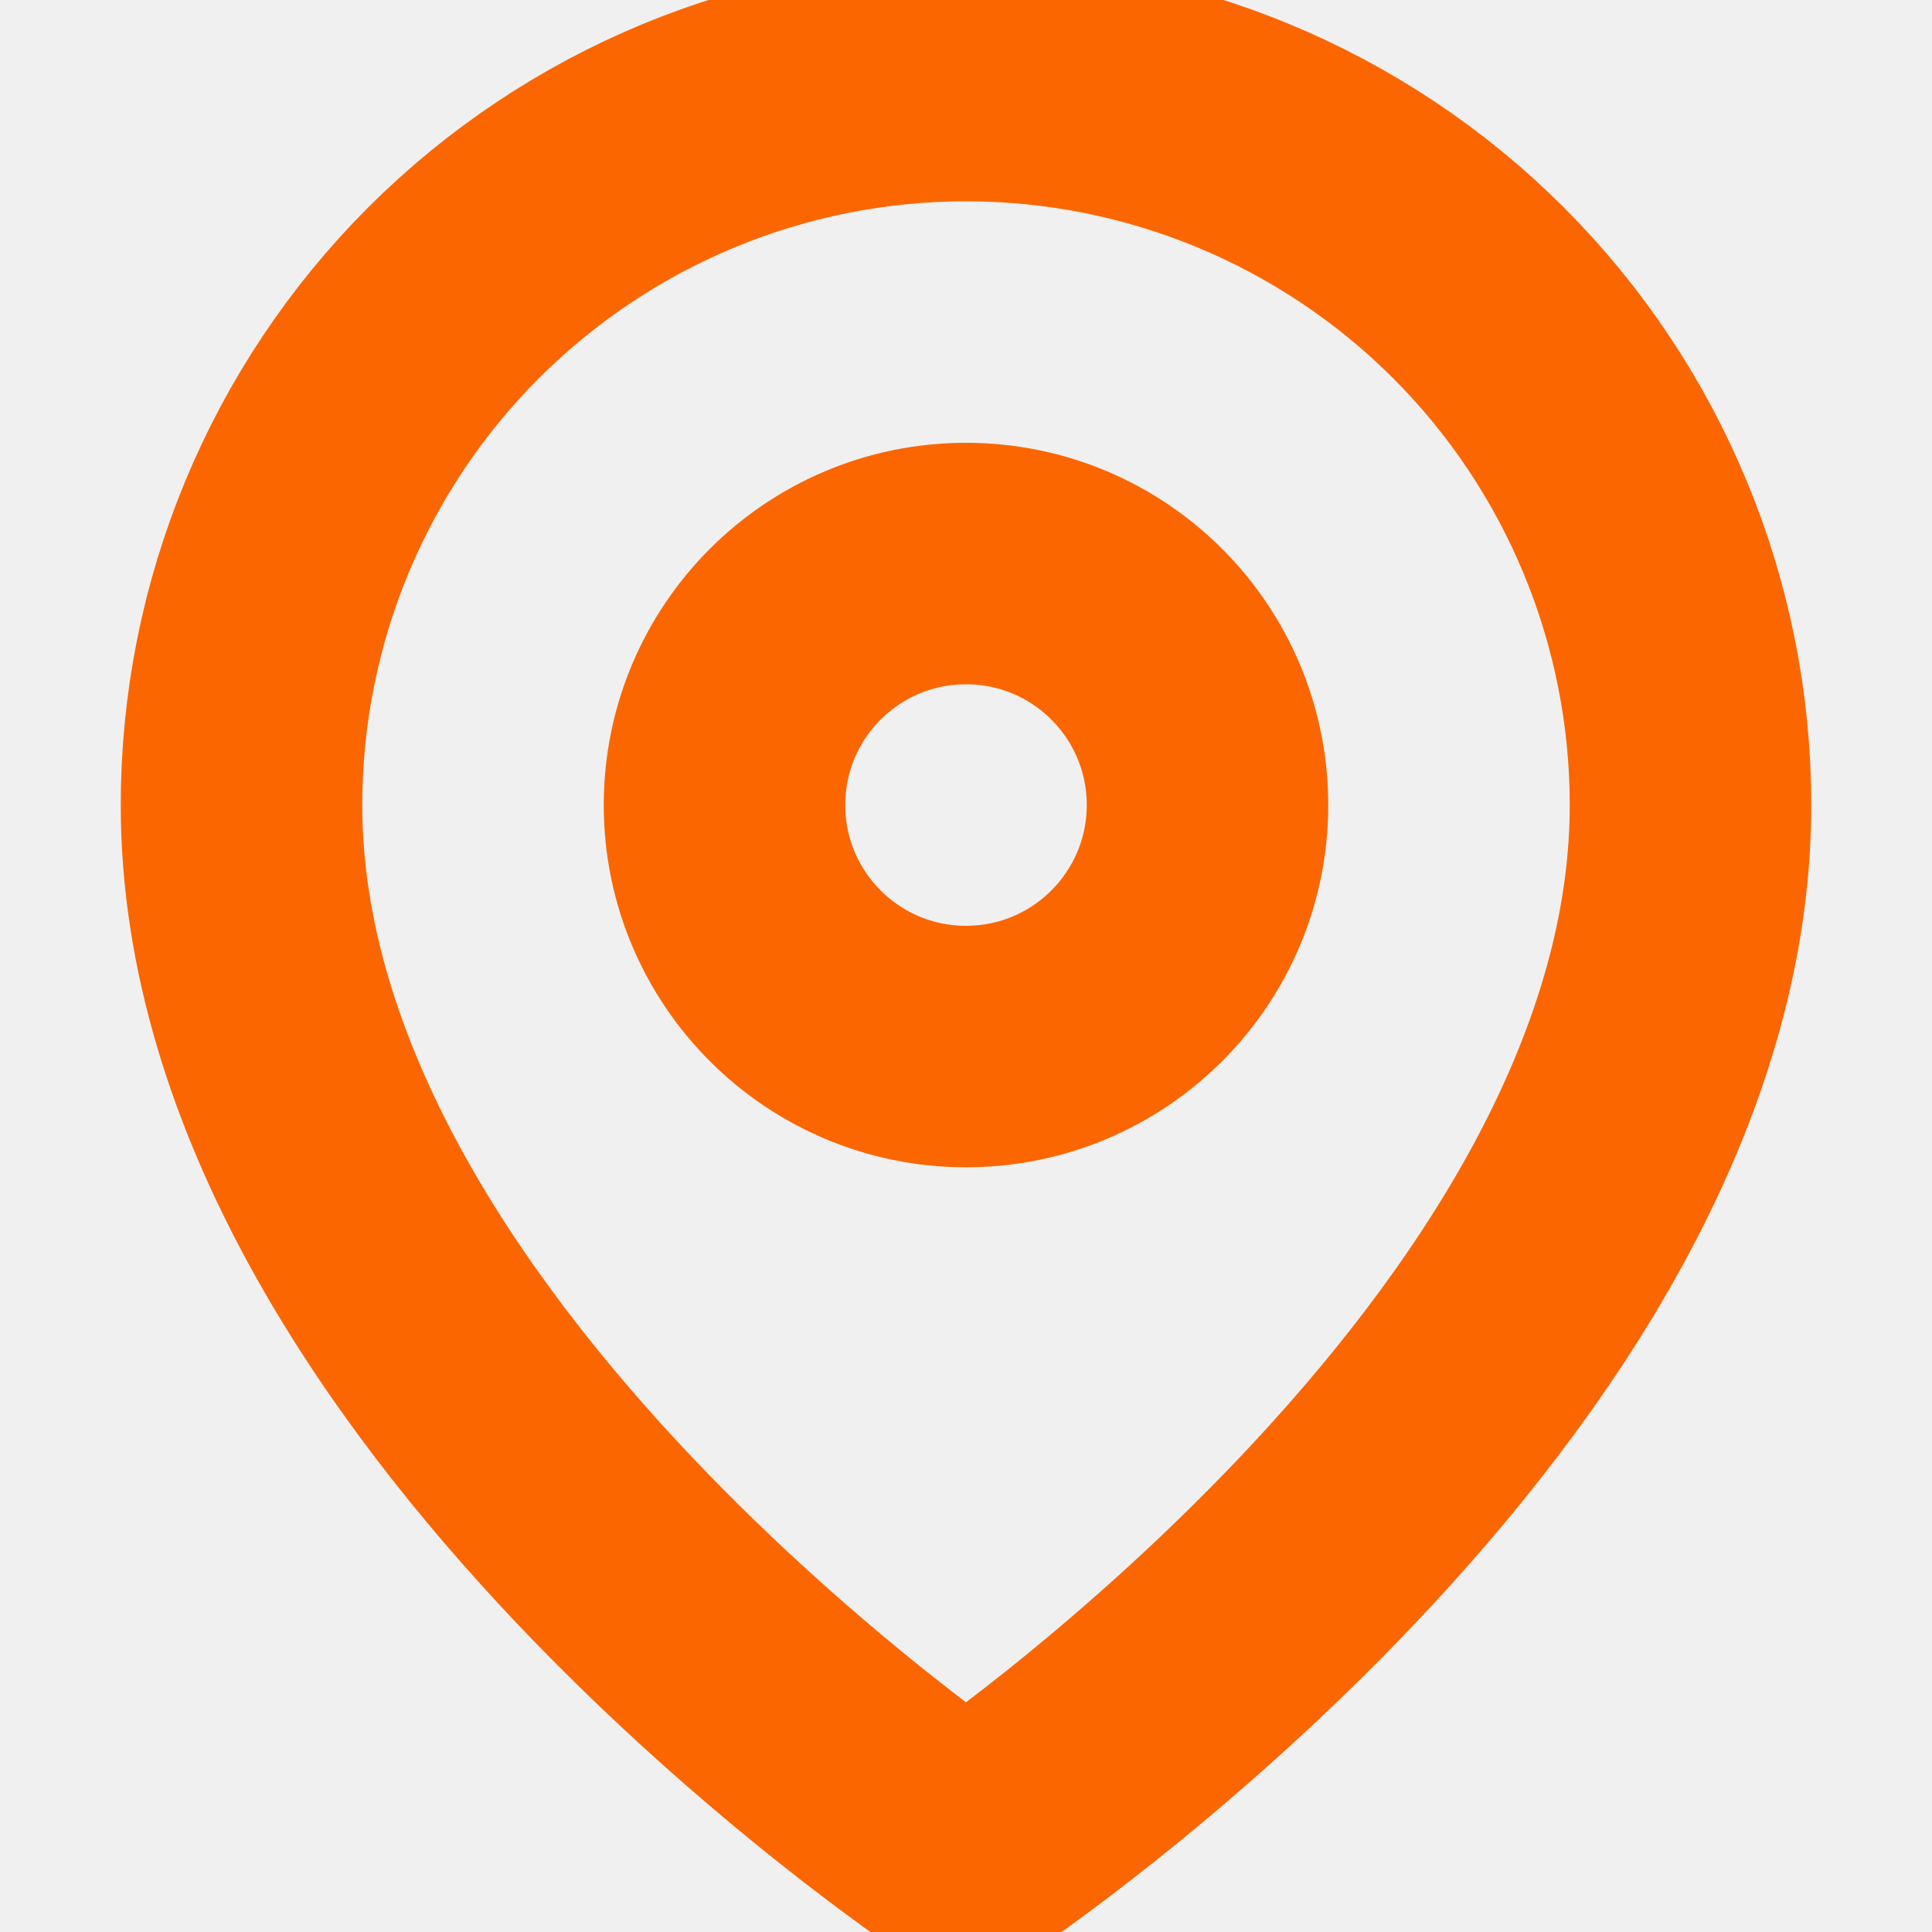
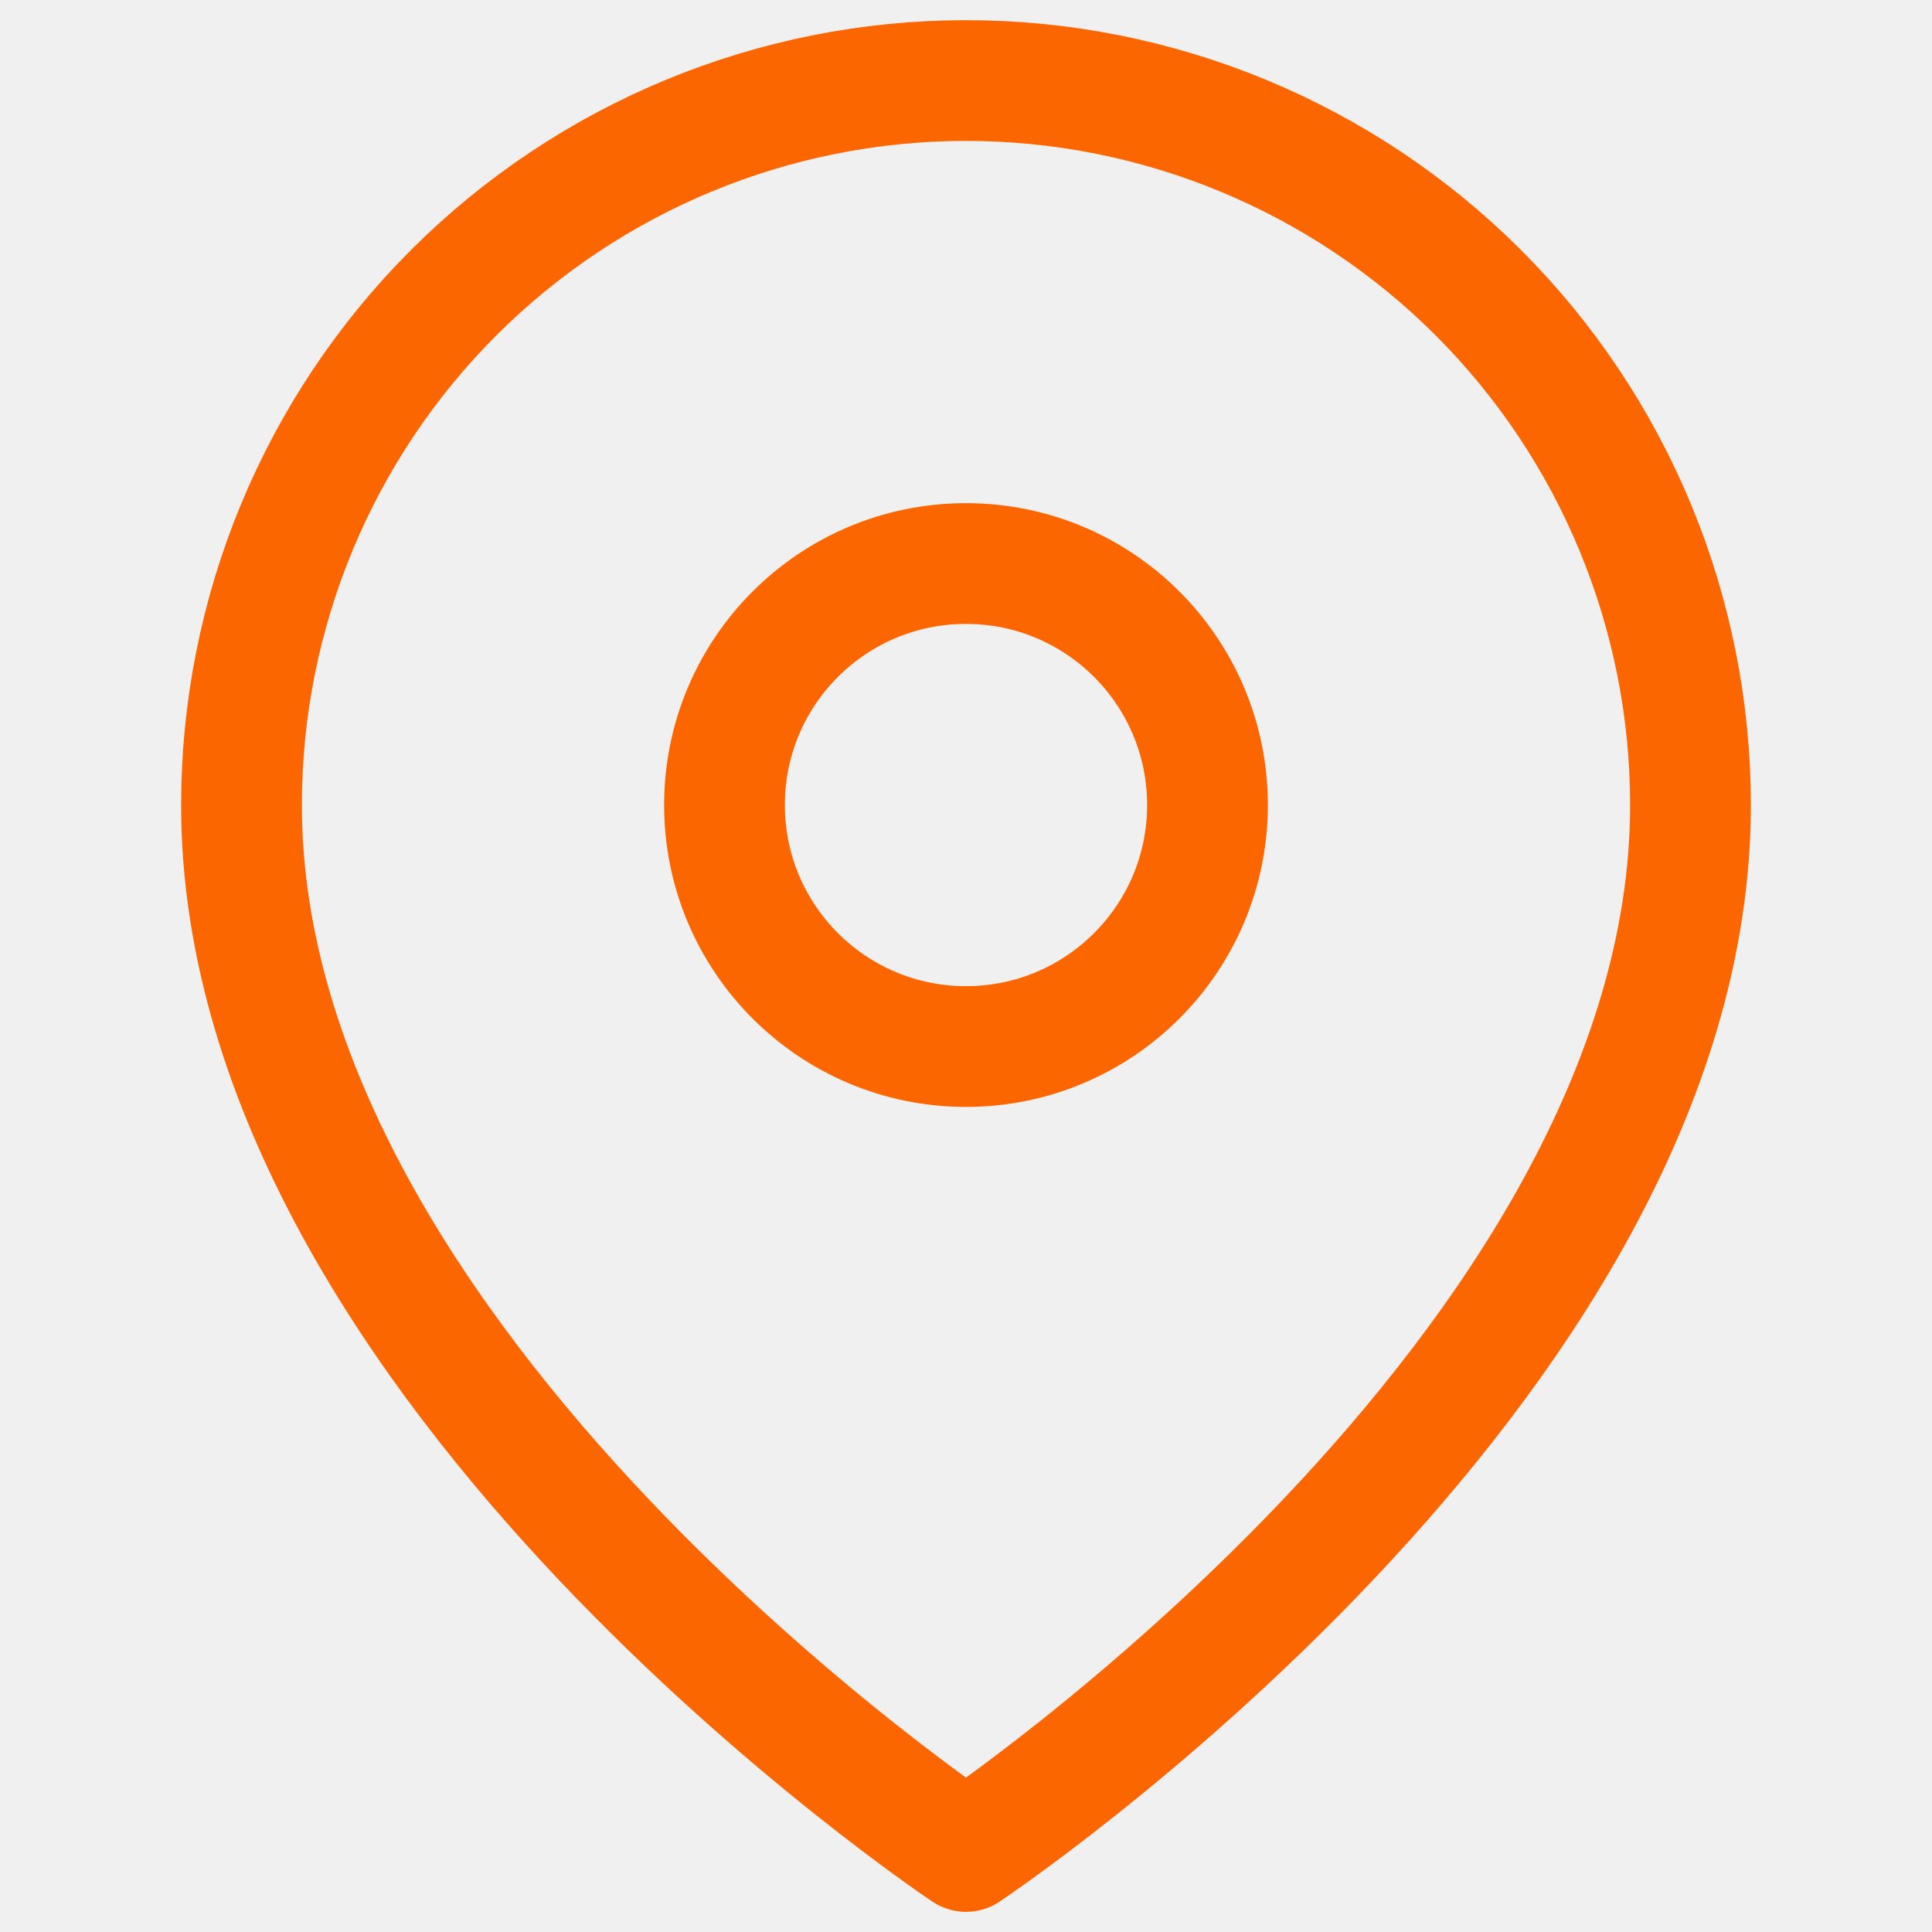
<svg xmlns="http://www.w3.org/2000/svg" width="16" height="16" viewBox="0 0 16 16" fill="none">
  <g clip-path="url(#clip0)">
-     <path d="M14 6.667C14 11.333 8 15.333 8 15.333C8 15.333 2 11.333 2 6.667C2 5.075 2.632 3.549 3.757 2.424C4.883 1.299 6.409 0.667 8 0.667C9.591 0.667 11.117 1.299 12.243 2.424C13.368 3.549 14 5.075 14 6.667Z" stroke="#FC6600" stroke-width="2" stroke-linecap="round" stroke-linejoin="round" />
-     <path d="M8 8.667C9.105 8.667 10 7.771 10 6.667C10 5.562 9.105 4.667 8 4.667C6.895 4.667 6 5.562 6 6.667C6 7.771 6.895 8.667 8 8.667Z" stroke="#FC6600" stroke-width="2" stroke-linecap="round" stroke-linejoin="round" />
+     <path d="M14 6.667C14 11.333 8 15.333 8 15.333C8 15.333 2 11.333 2 6.667C2 5.075 2.632 3.549 3.757 2.424C4.883 1.299 6.409 0.667 8 0.667C9.591 0.667 11.117 1.299 12.243 2.424C13.368 3.549 14 5.075 14 6.667Z" stroke="#FC6600" stroke-width="1" stroke-linecap="round" stroke-linejoin="round" />
+     <path d="M8 8.667C9.105 8.667 10 7.771 10 6.667C10 5.562 9.105 4.667 8 4.667C6.895 4.667 6 5.562 6 6.667C6 7.771 6.895 8.667 8 8.667Z" stroke="#FC6600" stroke-width="1" stroke-linecap="round" stroke-linejoin="round" />
  </g>
  <defs>
    <clipPath id="clip0">
      <rect width="16" height="16" fill="white" />
    </clipPath>
  </defs>
</svg>
